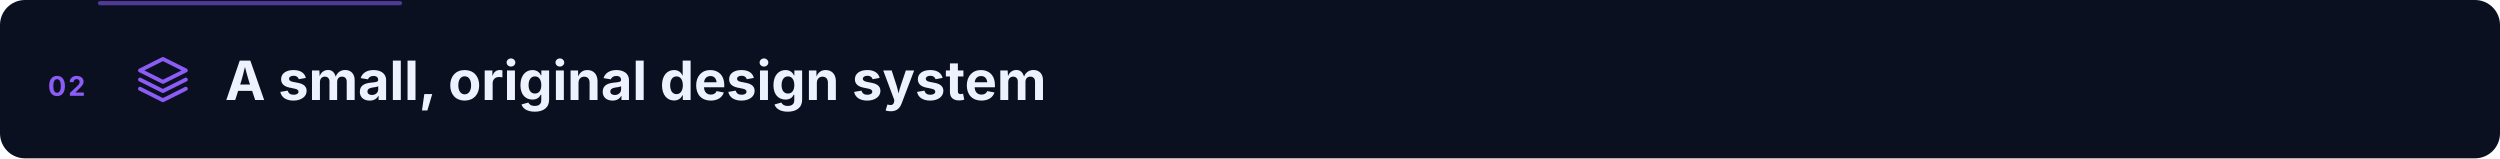
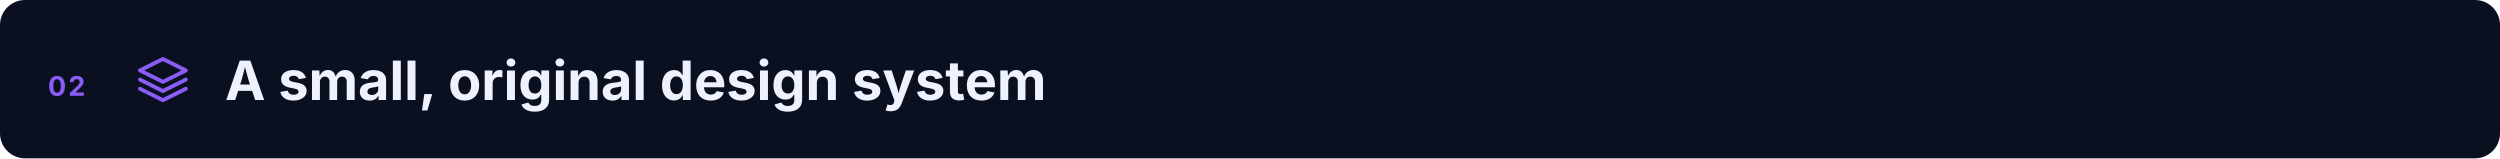
- <svg xmlns="http://www.w3.org/2000/svg" width="1200" height="76" viewBox="0 0 1200 76" role="img" aria-label="02 · A small, original design system" data-readme-motion="subtle">
+ <svg xmlns="http://www.w3.org/2000/svg" width="1200" height="76" viewBox="0 0 1200 76" role="img" aria-label="02 · A small, original design system">
  <defs>
    <linearGradient id="brand">
      <stop stop-color="#8b5cf6" />
      <stop offset="1" stop-color="#22d3ee" />
    </linearGradient>
  </defs>
  <style>text{font-family:Inter,Segoe UI,Arial,sans-serif}</style>
  <rect width="1200" height="76" rx="12" fill="#0b1020" />
  <text x="23" y="46" font-size="13" fill="#8b5cf6" font-weight="700" letter-spacing="1">02</text>
  <g transform="translate(65 25) scale(1.1)" fill="none" stroke="#8b5cf6" stroke-width="1.7" stroke-linecap="round" stroke-linejoin="round">
    <path d="m12 3 10 5-10 5L2 8Zm-10 9 10 5 10-5M2 16l10 5 10-5" />
  </g>
  <text x="108" y="48" font-size="26" fill="#eef2ff" font-weight="700">A small, original design system</text>
  <path d="M0 75h1200" stroke="url(#brand)" opacity=".5" />
-   <style data-readme-builder-motion="1">
- @keyframes rb-accent {0%,100%{filter:brightness(1)}50%{filter:brightness(1.3)}}
- @keyframes rb-trace {from{stroke-dashoffset:1200}to{stroke-dashoffset:0}}
- svg[data-readme-motion] .rb-motion-line{animation:rb-trace 2s ease-in-out 2;stroke-dasharray:144 1200;stroke-dashoffset:0;opacity:.55}
- svg[data-readme-motion] &gt; path,svg[data-readme-motion] &gt; g:not(.rb-motion-layer){animation:rb-accent 2s ease-in-out 2}
- @media (prefers-reduced-motion:reduce){svg[data-readme-motion] .rb-motion-line,svg[data-readme-motion] &gt; path,svg[data-readme-motion] &gt; g:not(.rb-motion-layer){animation:none!important;filter:none!important}}
- </style>
-   <g class="rb-motion-layer" aria-hidden="true" pointer-events="none">
-     <path class="rb-motion-line" d="M48 1.52h1104" fill="none" stroke="#8b5cf6" stroke-width="2" stroke-linecap="round" />
-   </g>
</svg>
